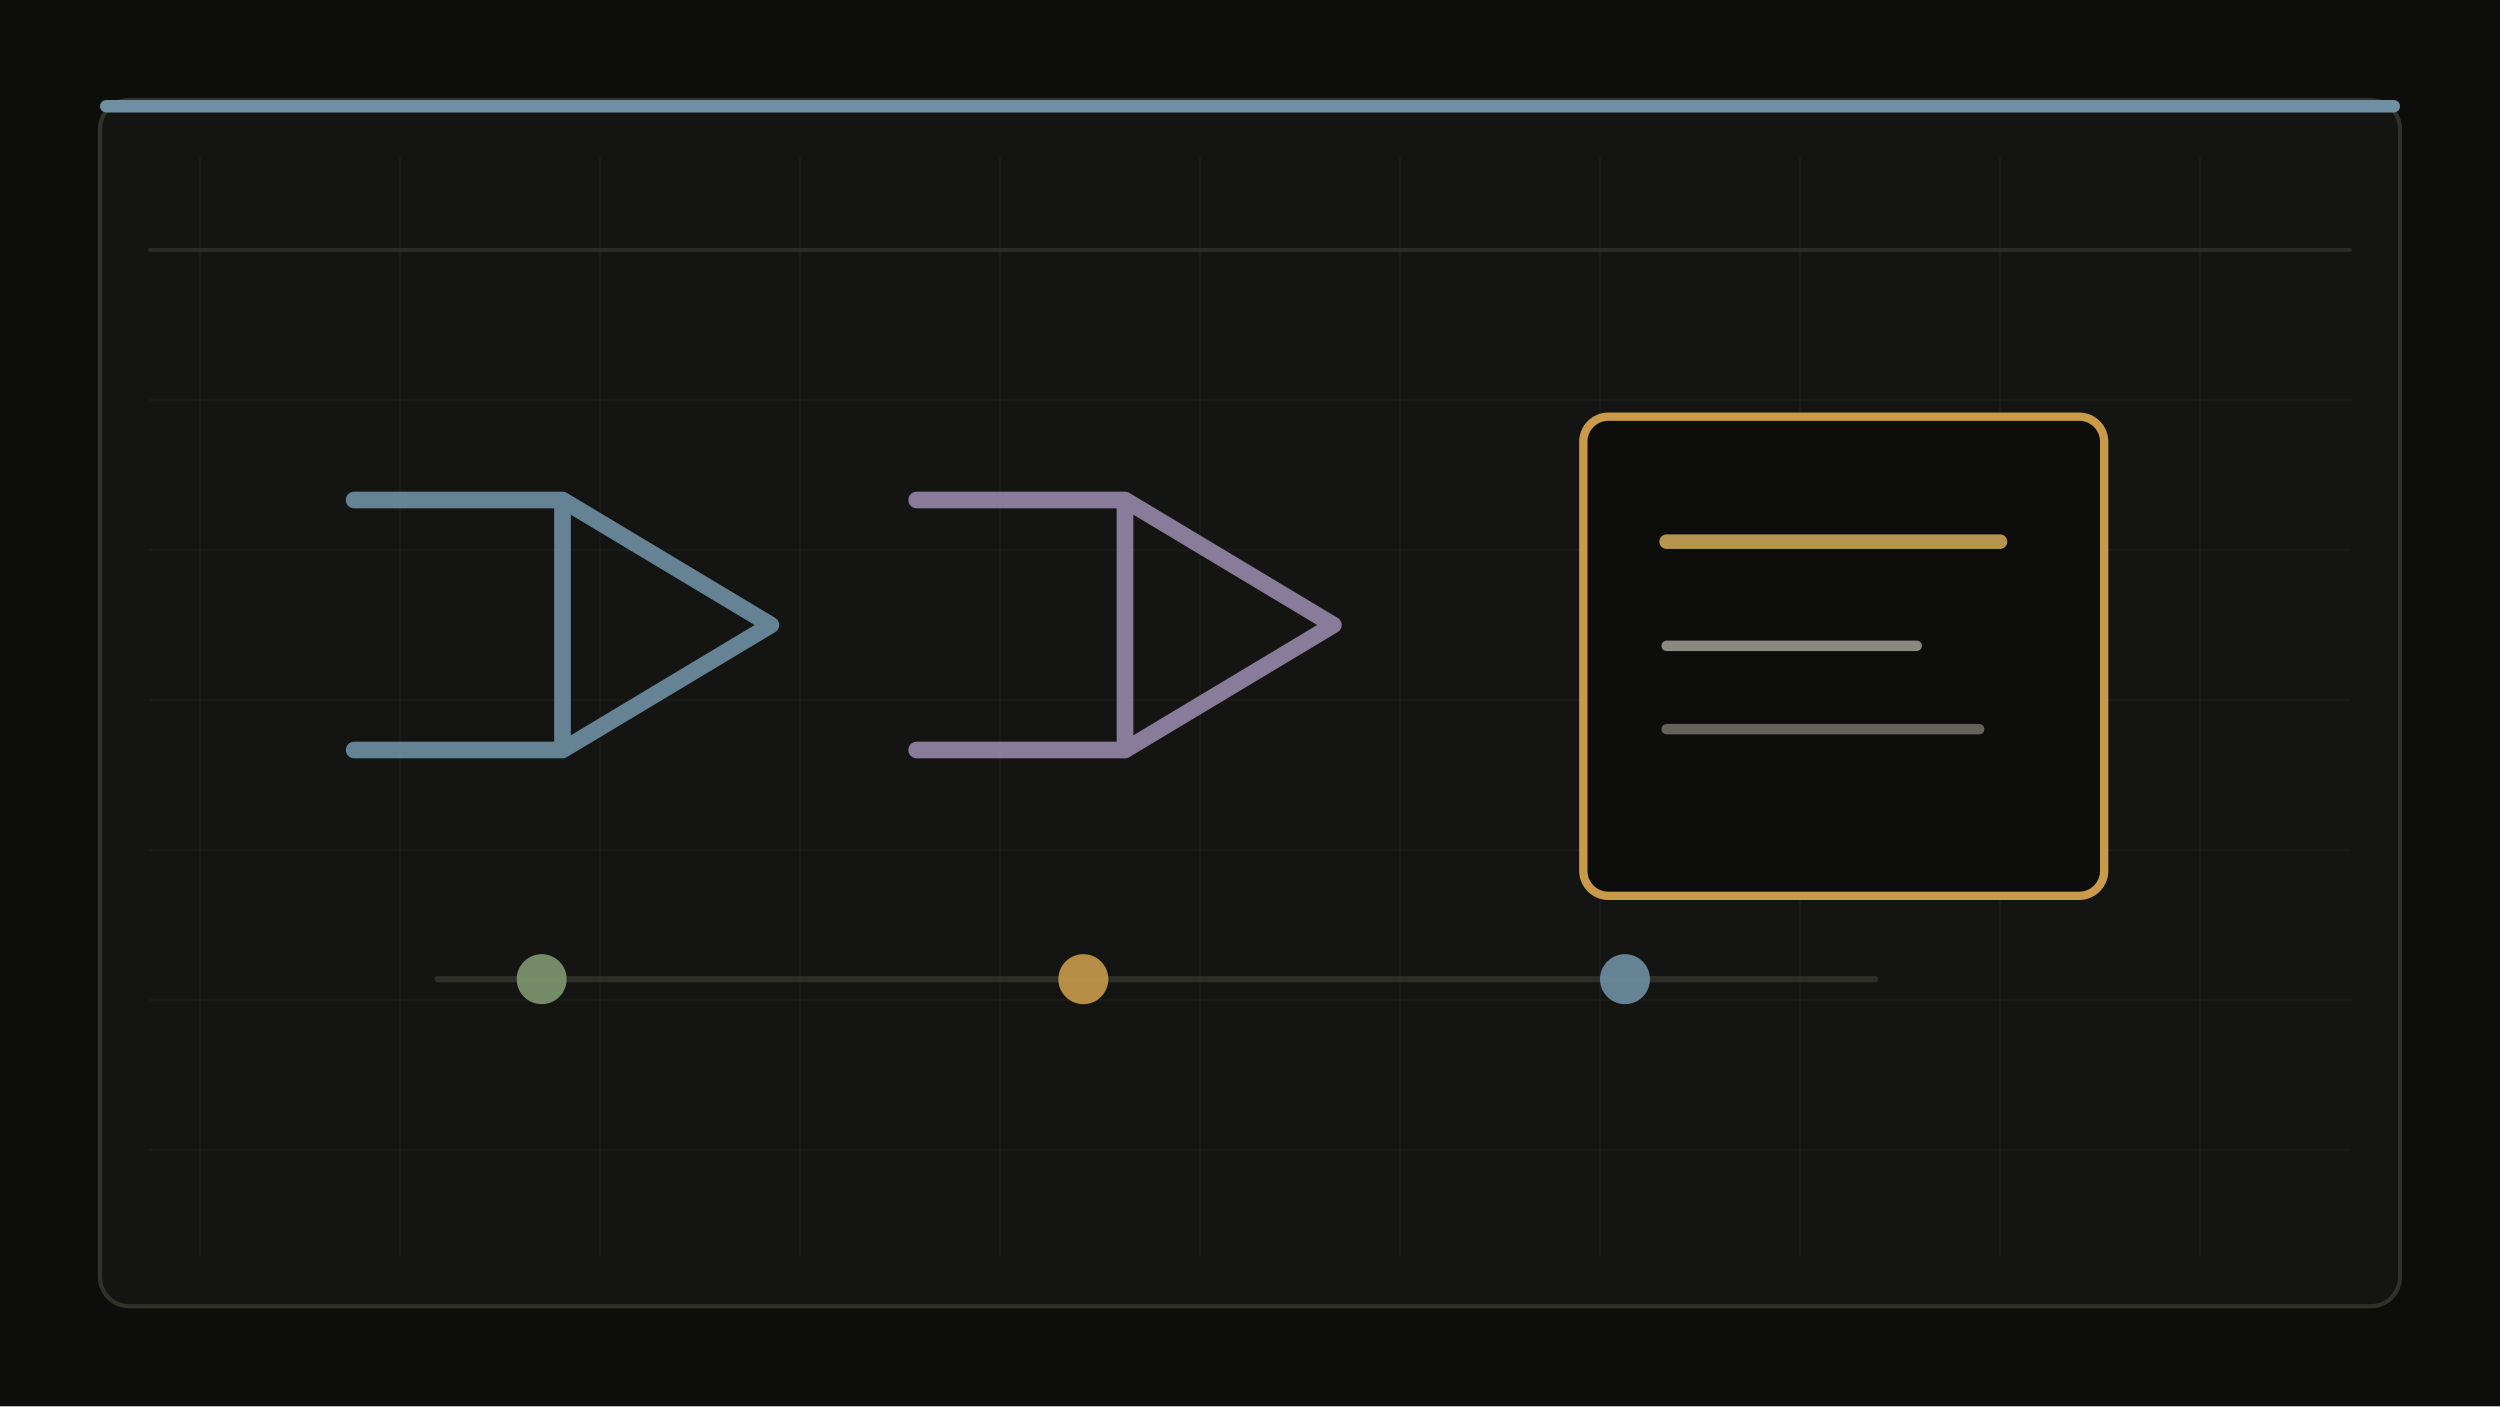
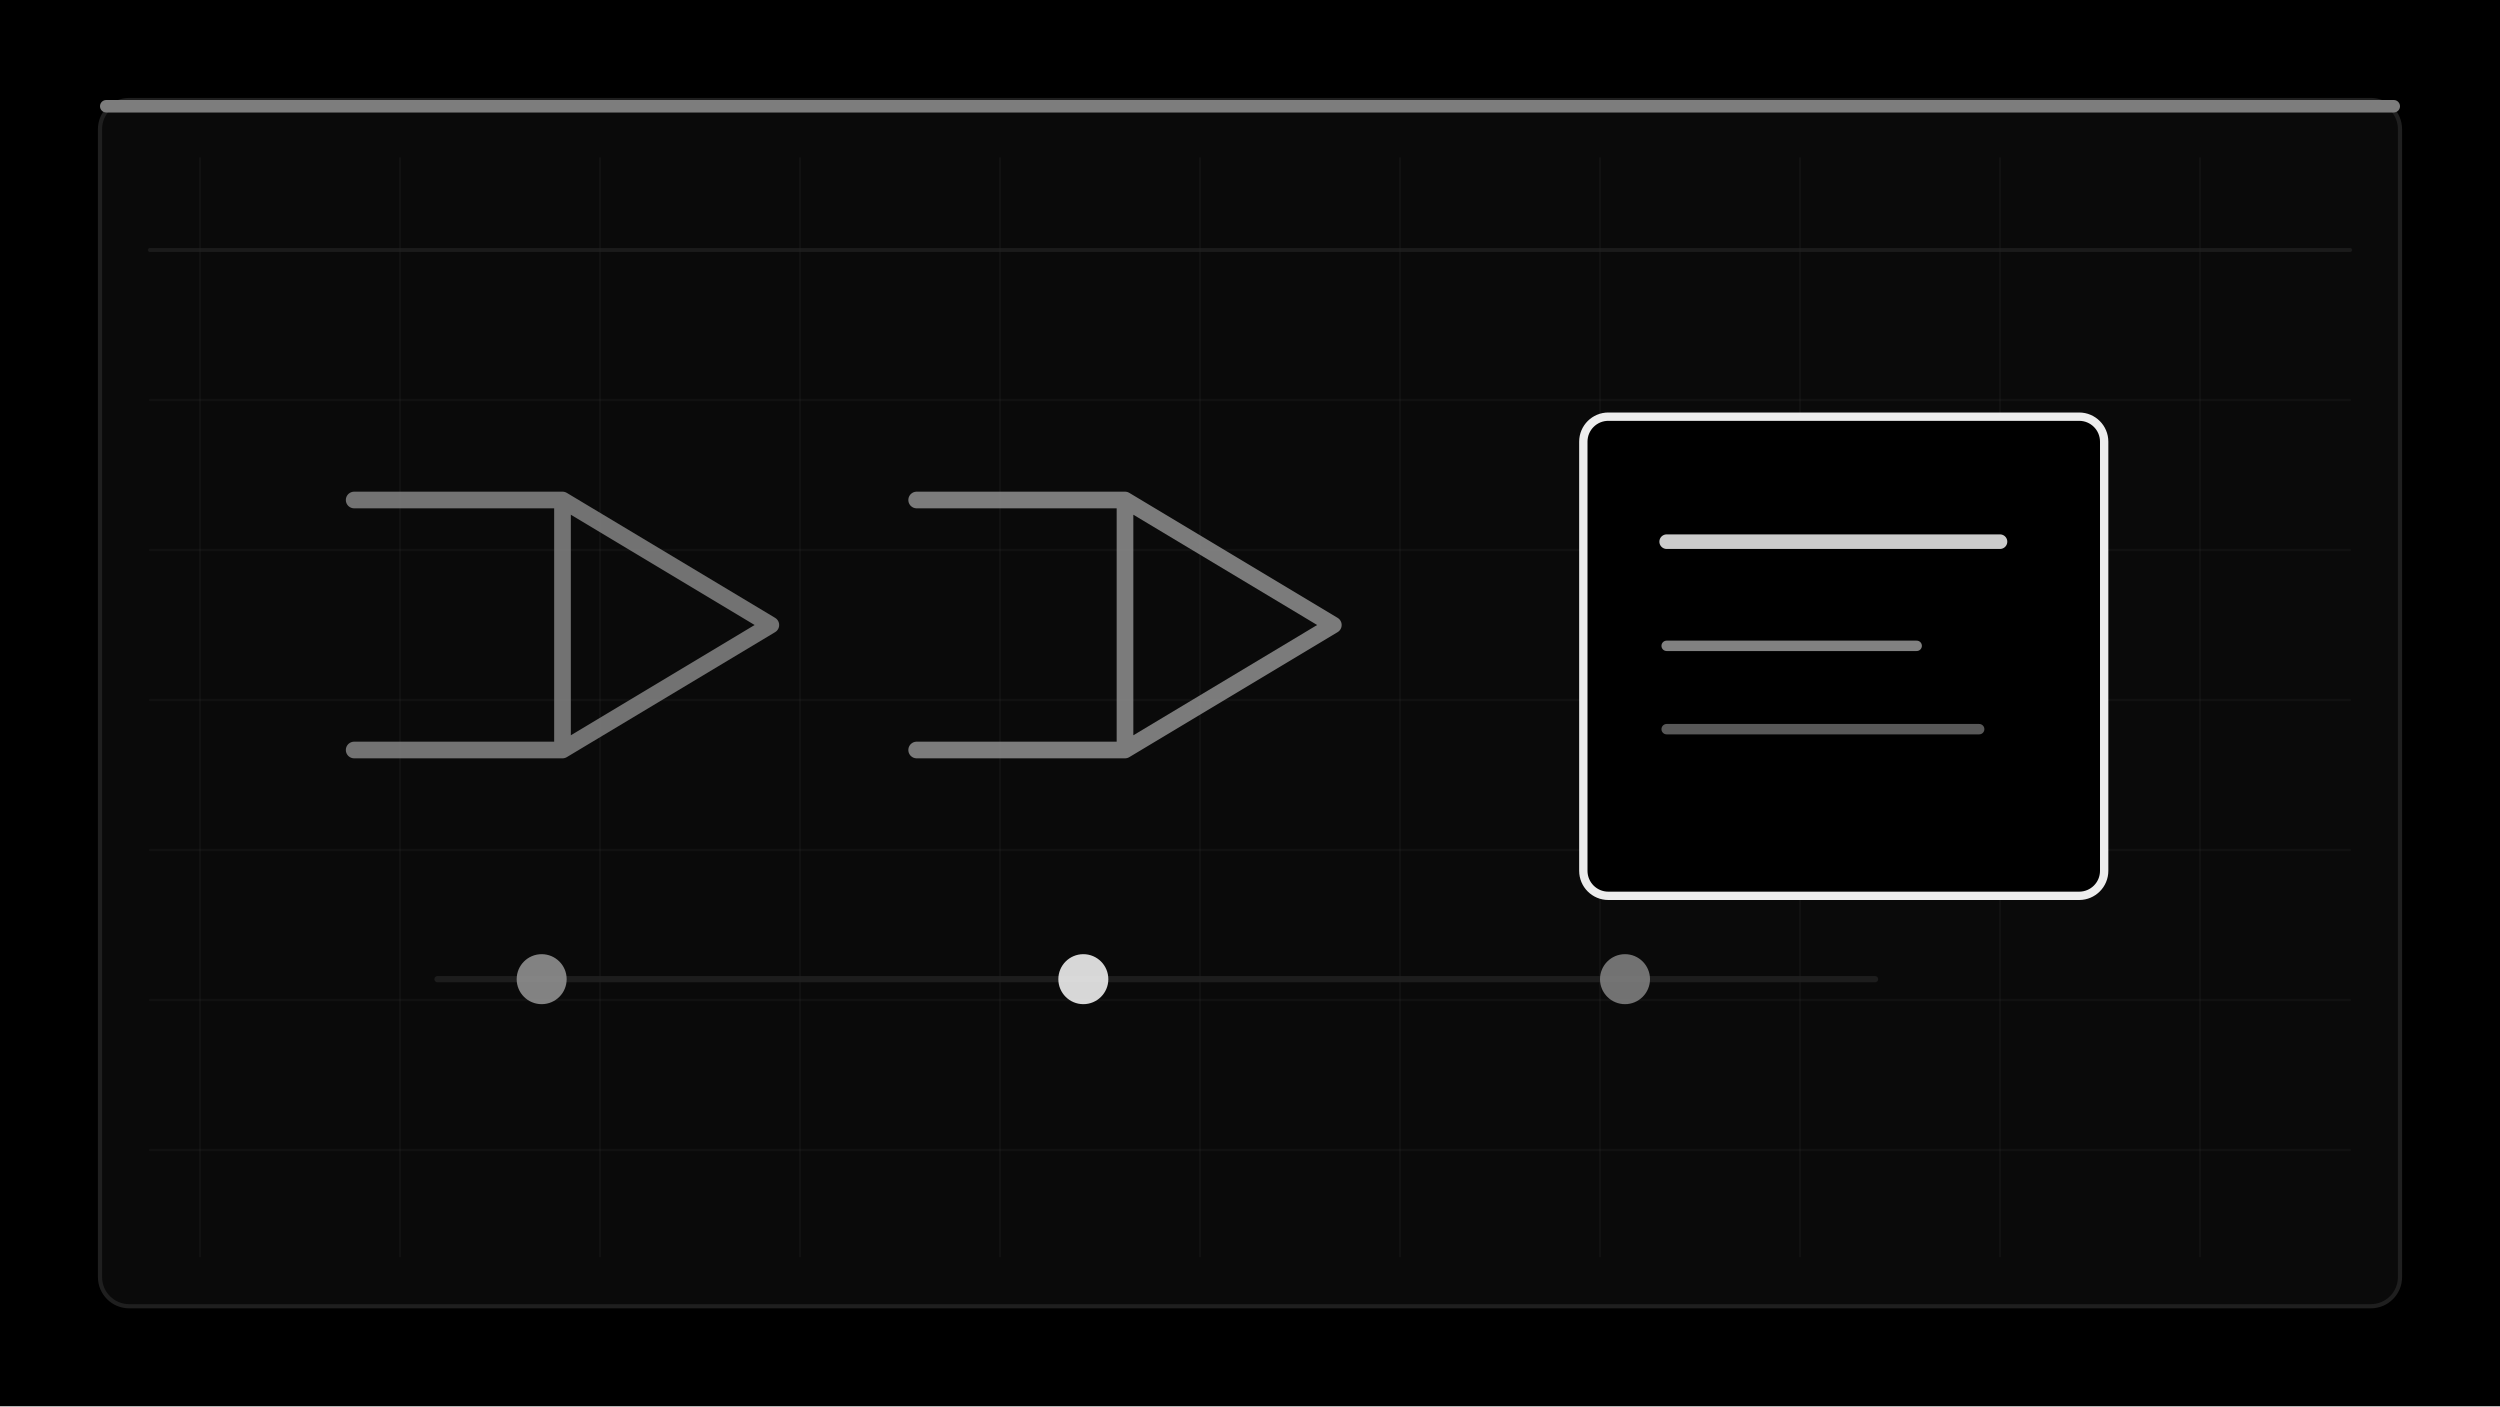
<svg xmlns="http://www.w3.org/2000/svg" viewBox="0 0 1200 675" role="img" aria-hidden="true">
-   <rect x="0" y="0" width="1200" height="675" rx="0" fill="#0d0e0c" opacity="1" />
-   <rect x="48" y="48" width="1104" height="579" rx="14" fill="#141512" stroke="#303129" stroke-width="2" opacity="1" />
-   <rect x="48" y="48" width="1104" height="6" rx="3" fill="#6f8fa3" opacity="1" />
-   <line x1="96" y1="76" x2="96" y2="603" stroke="#eee9dc" stroke-width="1" opacity="0.035" stroke-linecap="round" />
-   <line x1="192" y1="76" x2="192" y2="603" stroke="#eee9dc" stroke-width="1" opacity="0.035" stroke-linecap="round" />
-   <line x1="288" y1="76" x2="288" y2="603" stroke="#eee9dc" stroke-width="1" opacity="0.035" stroke-linecap="round" />
-   <line x1="384" y1="76" x2="384" y2="603" stroke="#eee9dc" stroke-width="1" opacity="0.035" stroke-linecap="round" />
-   <line x1="480" y1="76" x2="480" y2="603" stroke="#eee9dc" stroke-width="1" opacity="0.035" stroke-linecap="round" />
-   <line x1="576" y1="76" x2="576" y2="603" stroke="#eee9dc" stroke-width="1" opacity="0.035" stroke-linecap="round" />
-   <line x1="672" y1="76" x2="672" y2="603" stroke="#eee9dc" stroke-width="1" opacity="0.035" stroke-linecap="round" />
-   <line x1="768" y1="76" x2="768" y2="603" stroke="#eee9dc" stroke-width="1" opacity="0.035" stroke-linecap="round" />
-   <line x1="864" y1="76" x2="864" y2="603" stroke="#eee9dc" stroke-width="1" opacity="0.035" stroke-linecap="round" />
-   <line x1="960" y1="76" x2="960" y2="603" stroke="#eee9dc" stroke-width="1" opacity="0.035" stroke-linecap="round" />
-   <line x1="1056" y1="76" x2="1056" y2="603" stroke="#eee9dc" stroke-width="1" opacity="0.035" stroke-linecap="round" />
-   <line x1="72" y1="120" x2="1128" y2="120" stroke="#eee9dc" stroke-width="1" opacity="0.035" stroke-linecap="round" />
-   <line x1="72" y1="192" x2="1128" y2="192" stroke="#eee9dc" stroke-width="1" opacity="0.035" stroke-linecap="round" />
-   <line x1="72" y1="264" x2="1128" y2="264" stroke="#eee9dc" stroke-width="1" opacity="0.035" stroke-linecap="round" />
-   <line x1="72" y1="336" x2="1128" y2="336" stroke="#eee9dc" stroke-width="1" opacity="0.035" stroke-linecap="round" />
-   <line x1="72" y1="408" x2="1128" y2="408" stroke="#eee9dc" stroke-width="1" opacity="0.035" stroke-linecap="round" />
-   <line x1="72" y1="480" x2="1128" y2="480" stroke="#eee9dc" stroke-width="1" opacity="0.035" stroke-linecap="round" />
-   <line x1="72" y1="552" x2="1128" y2="552" stroke="#eee9dc" stroke-width="1" opacity="0.035" stroke-linecap="round" />
-   <line x1="72" y1="120" x2="1128" y2="120" stroke="#303129" stroke-width="2" opacity="0.75" stroke-linecap="round" />
+   <rect x="0" y="0" width="1200" height="675" rx="0" fill="#000000" opacity="1" />
+   <rect x="48" y="48" width="1104" height="579" rx="14" fill="#0a0a0a" stroke="#1f1f1f" stroke-width="2" opacity="1" />
+   <rect x="48" y="48" width="1104" height="6" rx="3" fill="#7d7d7d" opacity="1" />
+   <line x1="96" y1="76" x2="96" y2="603" stroke="#ededed" stroke-width="1" opacity="0.035" stroke-linecap="round" />
+   <line x1="192" y1="76" x2="192" y2="603" stroke="#ededed" stroke-width="1" opacity="0.035" stroke-linecap="round" />
+   <line x1="288" y1="76" x2="288" y2="603" stroke="#ededed" stroke-width="1" opacity="0.035" stroke-linecap="round" />
+   <line x1="384" y1="76" x2="384" y2="603" stroke="#ededed" stroke-width="1" opacity="0.035" stroke-linecap="round" />
+   <line x1="480" y1="76" x2="480" y2="603" stroke="#ededed" stroke-width="1" opacity="0.035" stroke-linecap="round" />
+   <line x1="576" y1="76" x2="576" y2="603" stroke="#ededed" stroke-width="1" opacity="0.035" stroke-linecap="round" />
+   <line x1="672" y1="76" x2="672" y2="603" stroke="#ededed" stroke-width="1" opacity="0.035" stroke-linecap="round" />
+   <line x1="768" y1="76" x2="768" y2="603" stroke="#ededed" stroke-width="1" opacity="0.035" stroke-linecap="round" />
+   <line x1="864" y1="76" x2="864" y2="603" stroke="#ededed" stroke-width="1" opacity="0.035" stroke-linecap="round" />
+   <line x1="960" y1="76" x2="960" y2="603" stroke="#ededed" stroke-width="1" opacity="0.035" stroke-linecap="round" />
+   <line x1="1056" y1="76" x2="1056" y2="603" stroke="#ededed" stroke-width="1" opacity="0.035" stroke-linecap="round" />
+   <line x1="72" y1="120" x2="1128" y2="120" stroke="#ededed" stroke-width="1" opacity="0.035" stroke-linecap="round" />
+   <line x1="72" y1="192" x2="1128" y2="192" stroke="#ededed" stroke-width="1" opacity="0.035" stroke-linecap="round" />
+   <line x1="72" y1="264" x2="1128" y2="264" stroke="#ededed" stroke-width="1" opacity="0.035" stroke-linecap="round" />
+   <line x1="72" y1="336" x2="1128" y2="336" stroke="#ededed" stroke-width="1" opacity="0.035" stroke-linecap="round" />
+   <line x1="72" y1="408" x2="1128" y2="408" stroke="#ededed" stroke-width="1" opacity="0.035" stroke-linecap="round" />
+   <line x1="72" y1="480" x2="1128" y2="480" stroke="#ededed" stroke-width="1" opacity="0.035" stroke-linecap="round" />
+   <line x1="72" y1="552" x2="1128" y2="552" stroke="#ededed" stroke-width="1" opacity="0.035" stroke-linecap="round" />
+   <line x1="72" y1="120" x2="1128" y2="120" stroke="#1f1f1f" stroke-width="2" opacity="0.75" stroke-linecap="round" />
  <g opacity="1">
-     <path d="M170 240H270V360H170M270 240L370 300L270 360" fill="none" stroke="#6f8fa3" stroke-width="8" opacity="0.9" stroke-linecap="round" stroke-linejoin="round" />
-     <path d="M440 240H540V360H440M540 240L640 300L540 360" fill="none" stroke="#9587a9" stroke-width="8" opacity="0.9" stroke-linecap="round" stroke-linejoin="round" />
-     <rect x="760" y="200" width="250" height="230" rx="12" fill="#0d0e0c" stroke="#c89a49" stroke-width="4" opacity="1" />
-     <line x1="800" y1="260" x2="960" y2="260" stroke="#e0b661" stroke-width="7" opacity="0.8" stroke-linecap="round" />
-     <line x1="800" y1="310" x2="920" y2="310" stroke="#aaa99e" stroke-width="5" opacity="0.8" stroke-linecap="round" />
-     <line x1="800" y1="350" x2="950" y2="350" stroke="#aaa99e" stroke-width="5" opacity="0.55" stroke-linecap="round" />
-     <path d="M210 470H900" fill="none" stroke="#303129" stroke-width="3" opacity="0.9" stroke-linecap="round" stroke-linejoin="round" />
-     <circle cx="260" cy="470" r="12" fill="#7f9870" opacity="0.9" />
-     <circle cx="520" cy="470" r="12" fill="#c89a49" opacity="0.9" />
-     <circle cx="780" cy="470" r="12" fill="#6f8fa3" opacity="0.9" />
+     <path d="M170 240H270V360H170M270 240L370 300L270 360" fill="none" stroke="#7d7d7d" stroke-width="8" opacity="0.9" stroke-linecap="round" stroke-linejoin="round" />
+     <path d="M440 240H540V360H440M540 240L640 300L540 360" fill="none" stroke="#878787" stroke-width="8" opacity="0.9" stroke-linecap="round" stroke-linejoin="round" />
+     <rect x="760" y="200" width="250" height="230" rx="12" fill="#000000" stroke="#ededed" stroke-width="4" opacity="1" />
+     <line x1="800" y1="260" x2="960" y2="260" stroke="#ffffff" stroke-width="7" opacity="0.8" stroke-linecap="round" />
+     <line x1="800" y1="310" x2="920" y2="310" stroke="#a1a1a1" stroke-width="5" opacity="0.8" stroke-linecap="round" />
+     <line x1="800" y1="350" x2="950" y2="350" stroke="#a1a1a1" stroke-width="5" opacity="0.55" stroke-linecap="round" />
+     <path d="M210 470H900" fill="none" stroke="#1f1f1f" stroke-width="3" opacity="0.9" stroke-linecap="round" stroke-linejoin="round" />
+     <circle cx="260" cy="470" r="12" fill="#8f8f8f" opacity="0.9" />
+     <circle cx="520" cy="470" r="12" fill="#ededed" opacity="0.9" />
+     <circle cx="780" cy="470" r="12" fill="#7d7d7d" opacity="0.9" />
  </g>
</svg>
